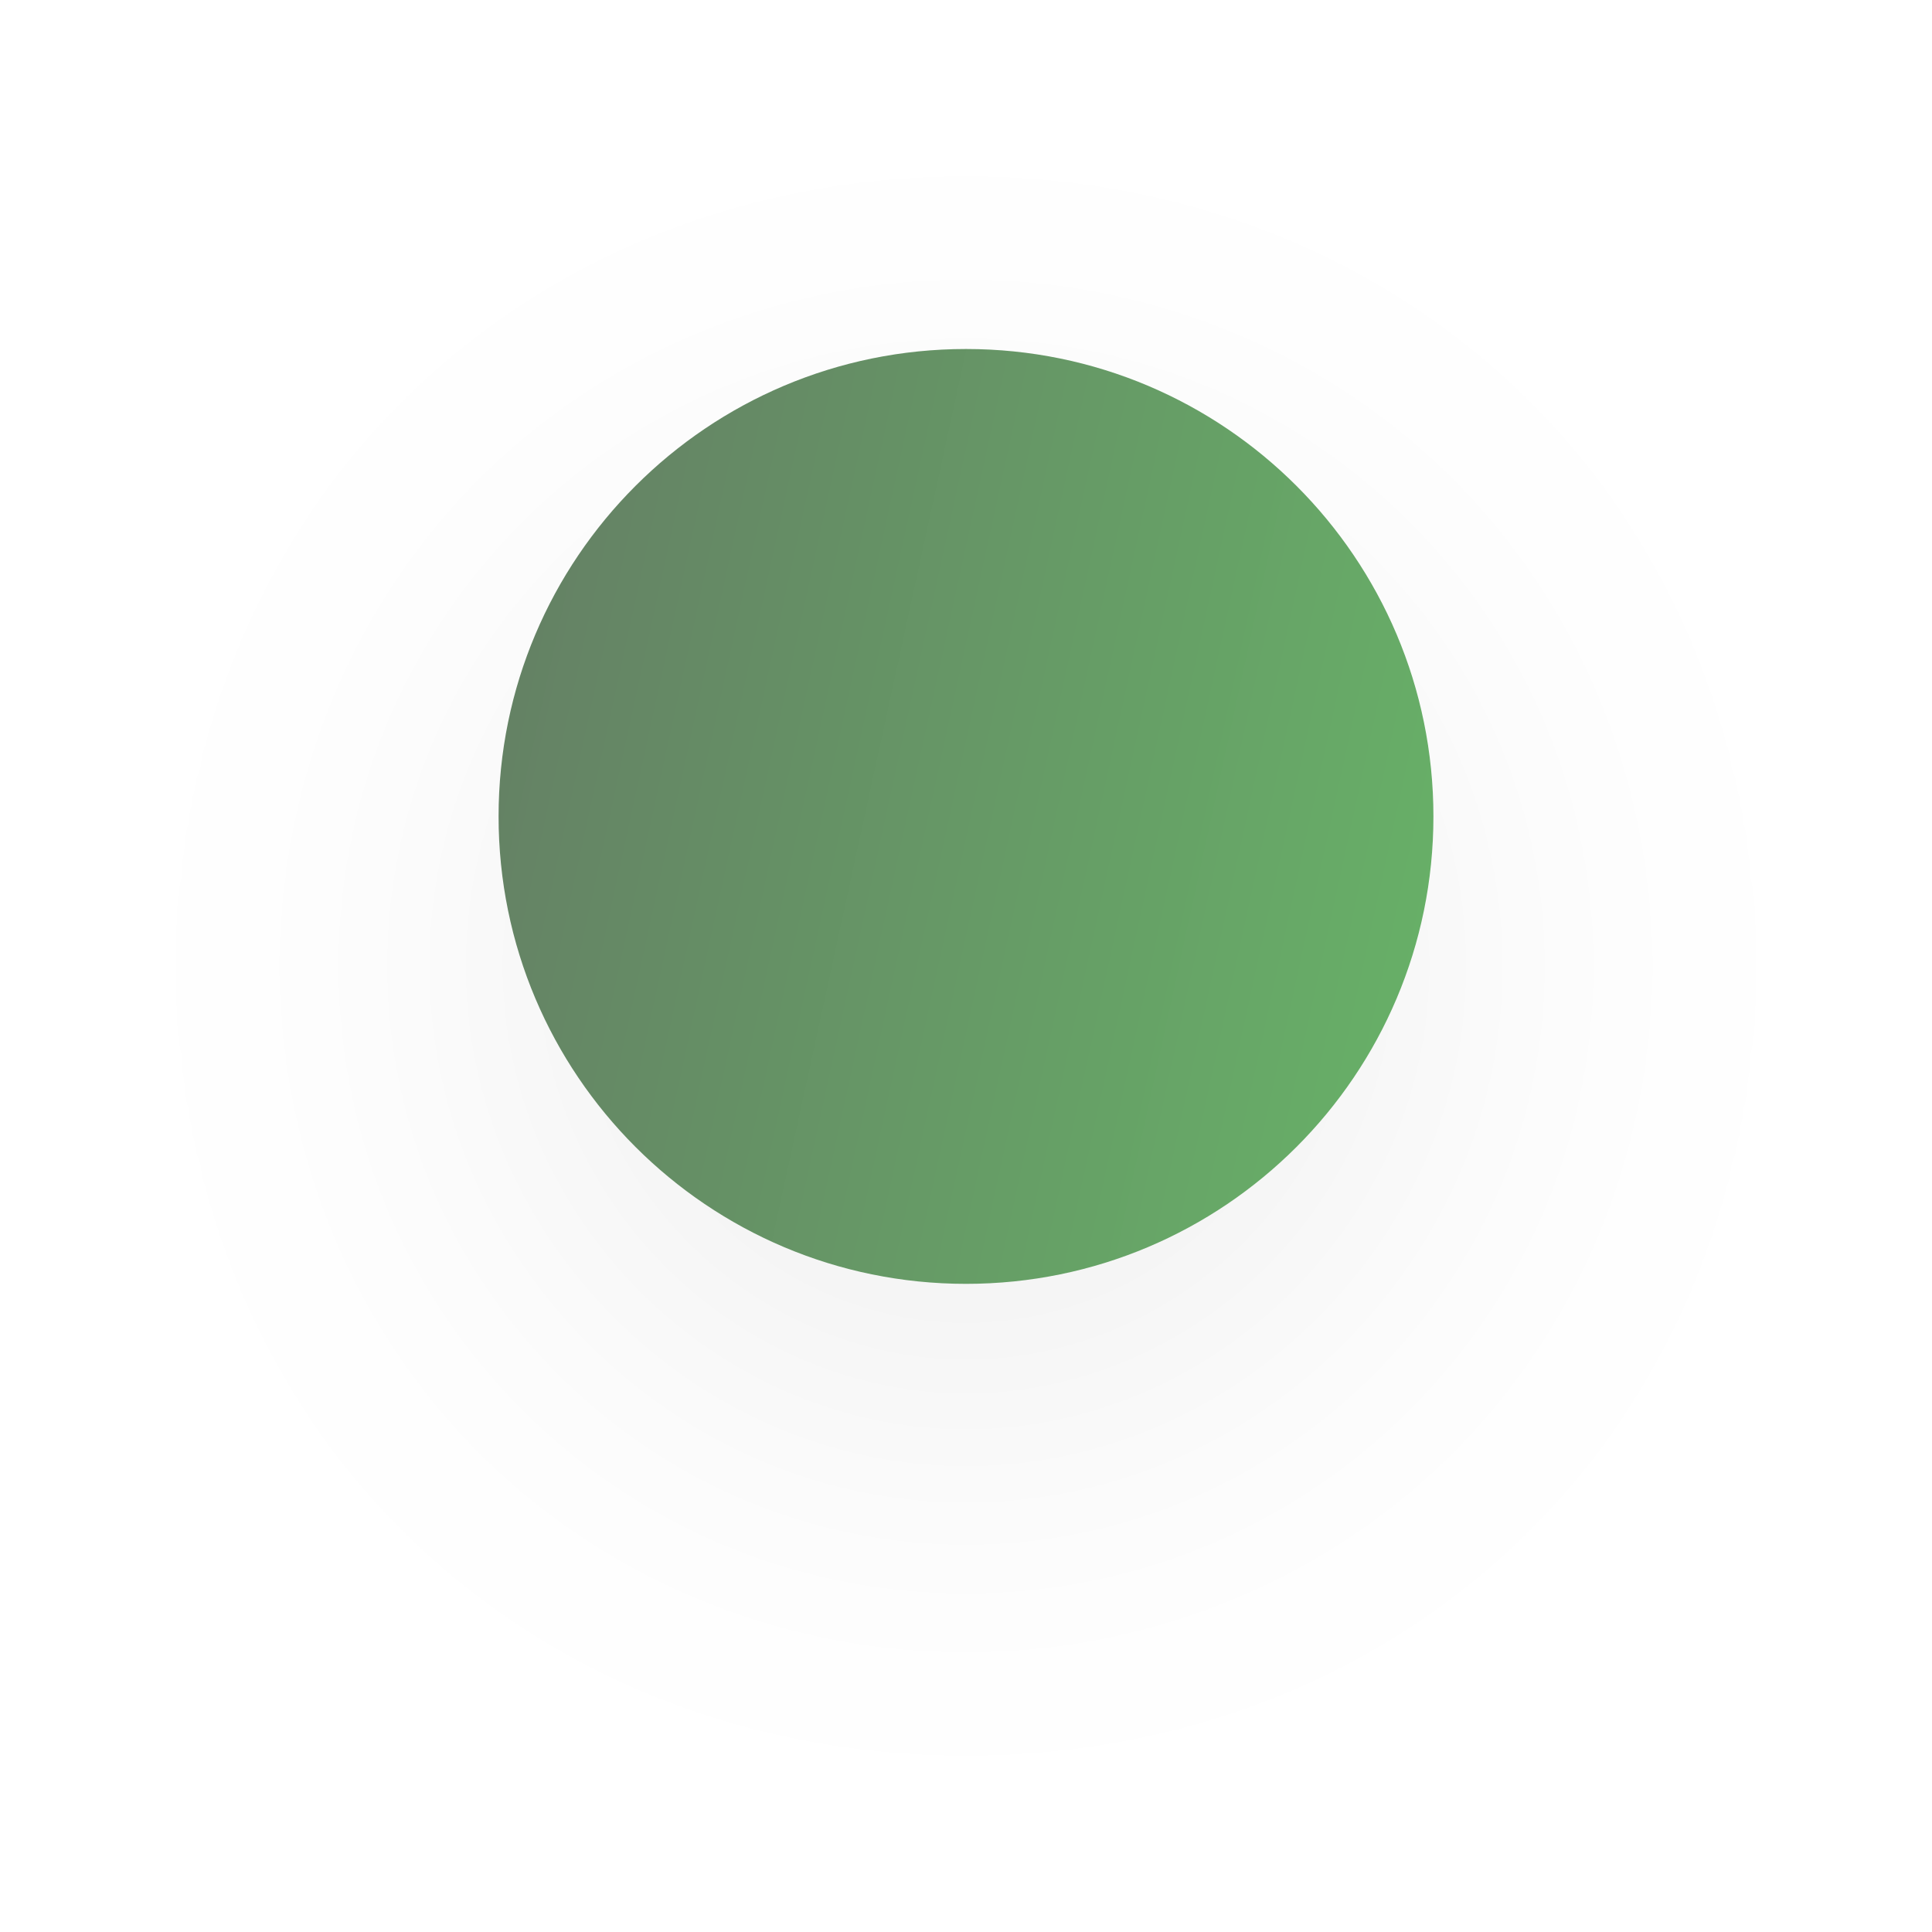
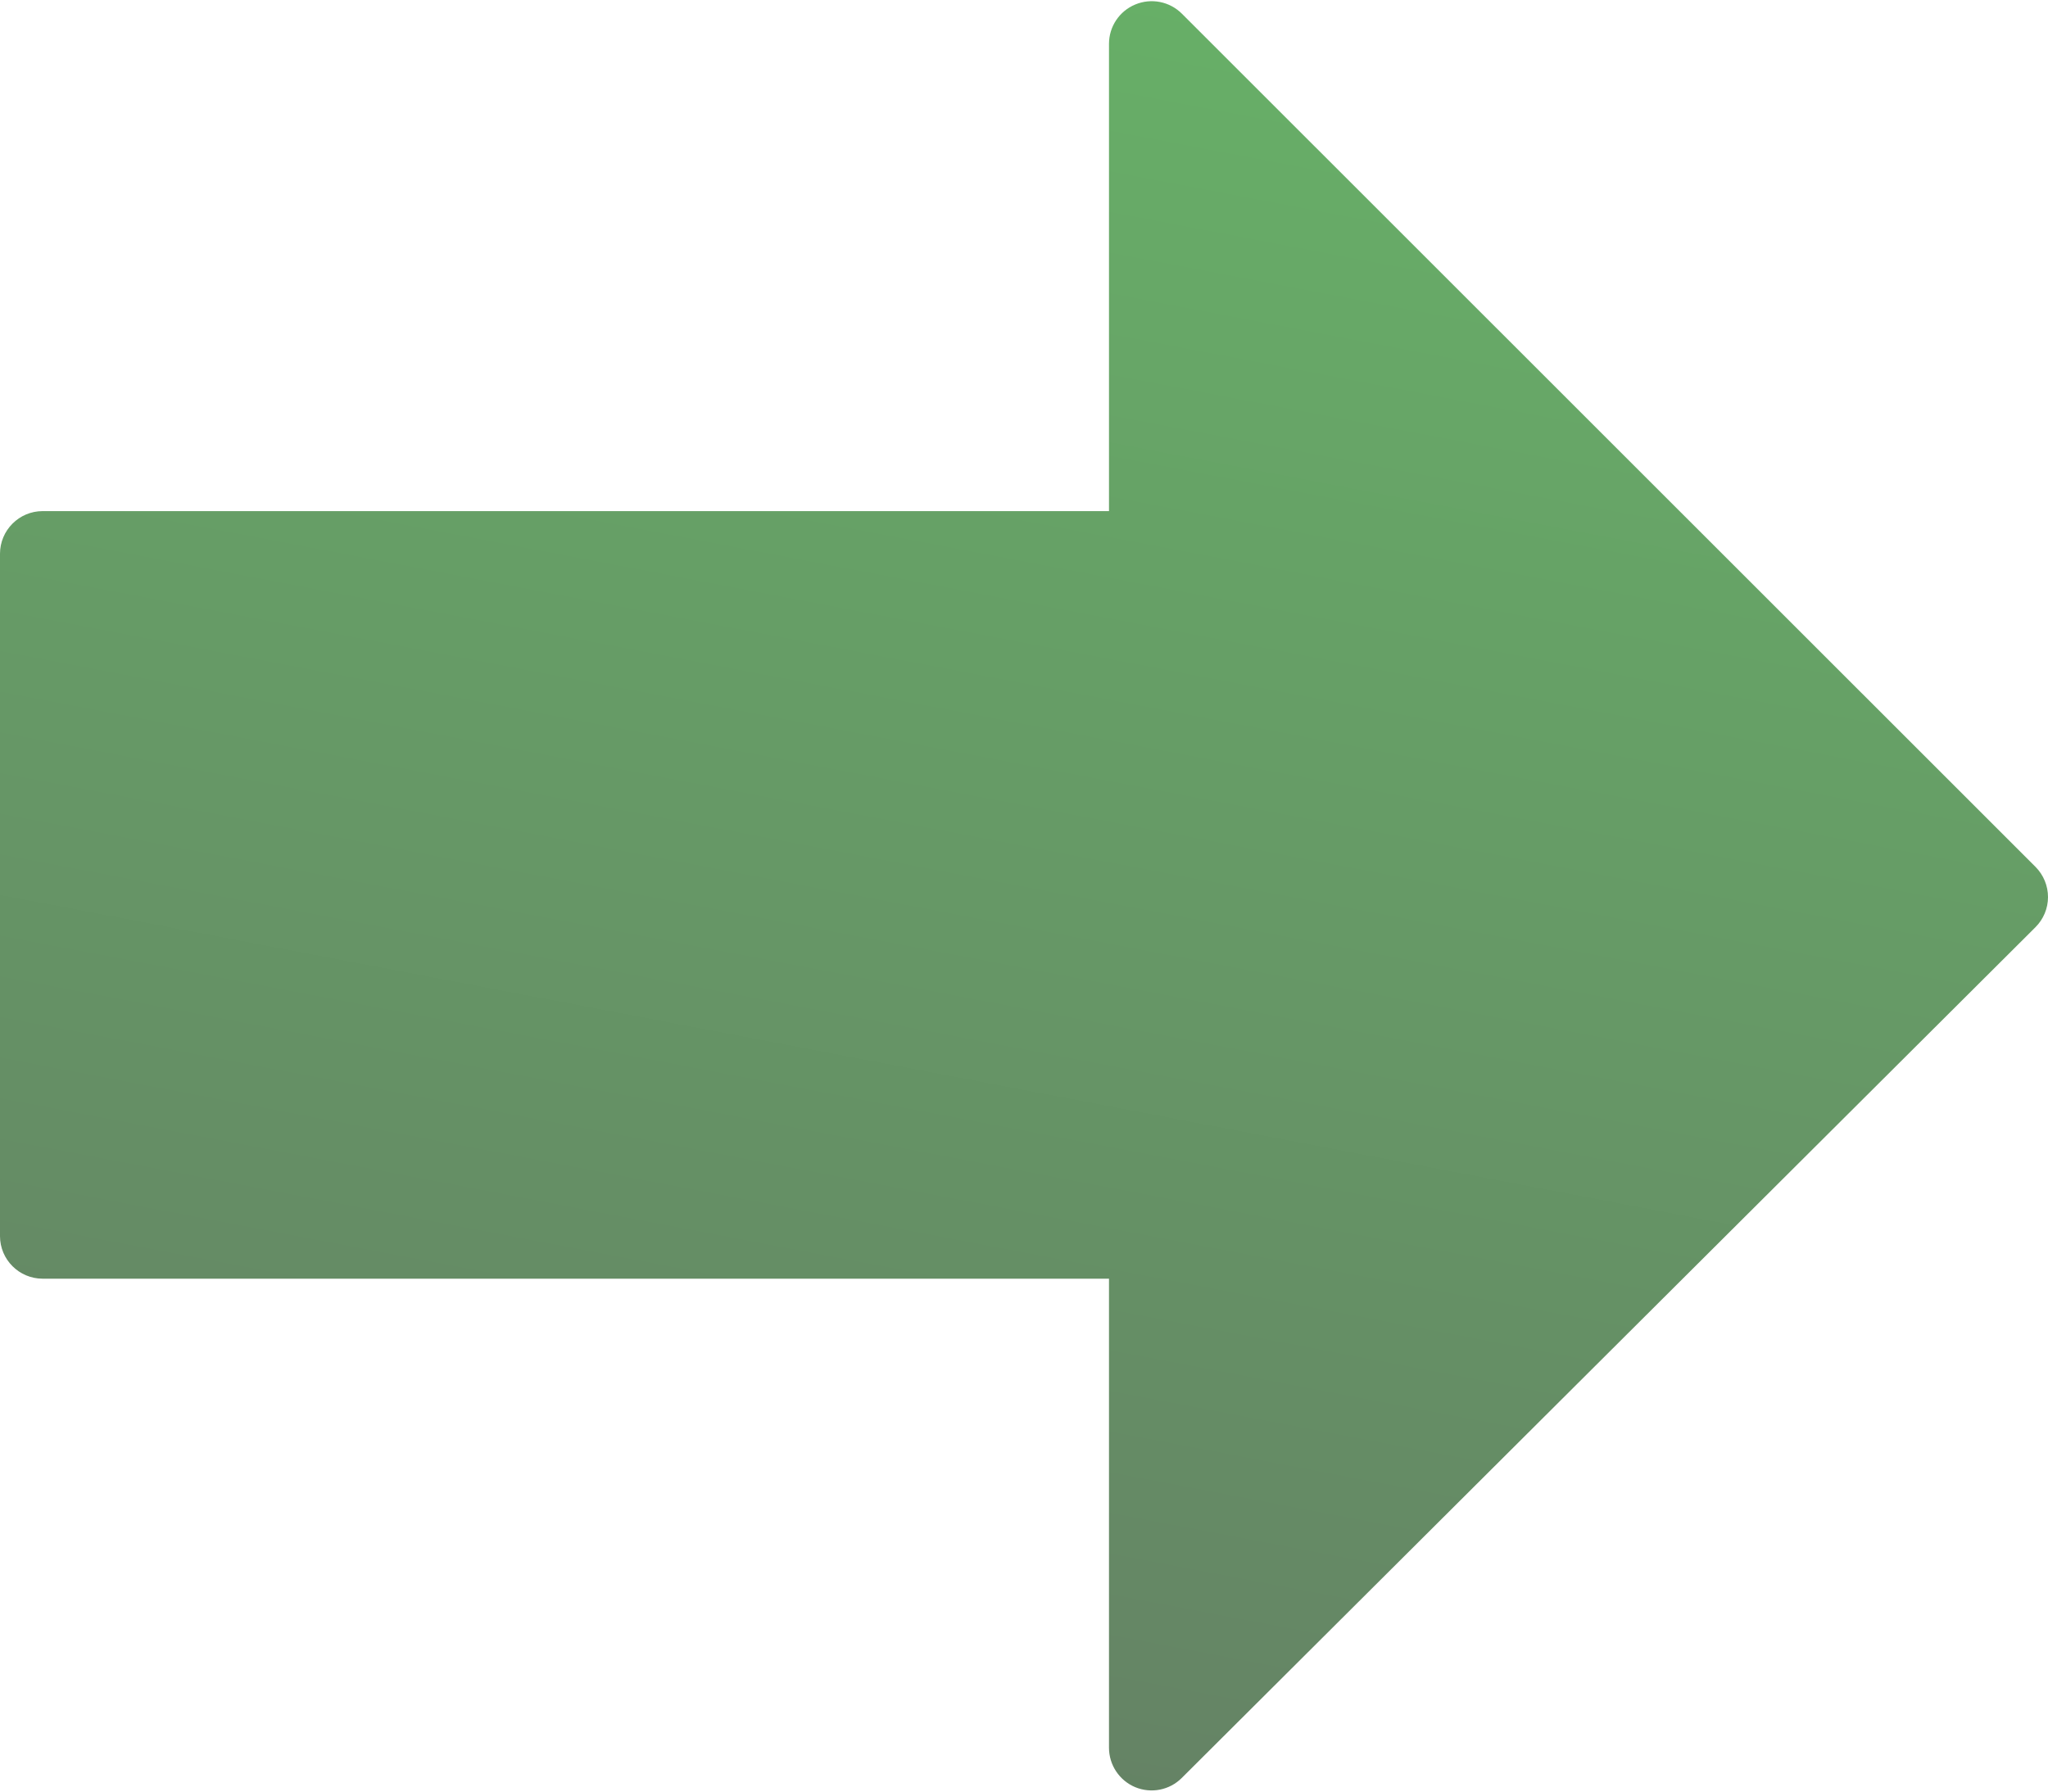
- <svg xmlns="http://www.w3.org/2000/svg" width="155" height="155" viewBox="0 0 155 155" fill="none">
-   <g filter="url(#filter0_d_1_112)">
-     <circle cx="77.5" cy="65.5" r="37.5" fill="url(#paint0_linear_1_112)" />
-   </g>
+ <svg xmlns="http://www.w3.org/2000/svg" width="32" height="28" viewBox="0 0 32 28" fill="none">
+   <path d="M17.739 0.07C17.49 0.173 17.328 0.416 17.328 0.685L17.328 7.988H0.666C0.299 7.988 -6.10352e-05 8.287 -6.10352e-05 8.655L-6.10352e-05 19.318C-6.10352e-05 19.686 0.299 19.984 0.666 19.984H17.328V27.315C17.328 27.584 17.49 27.827 17.738 27.931C17.987 28.034 18.274 27.978 18.465 27.787L31.804 14.491C31.929 14.366 32 14.197 32 14.02C32 13.842 31.929 13.673 31.805 13.548L18.466 0.213C18.275 0.023 17.989 -0.034 17.739 0.07Z" fill="url(#paint0_linear_1_109)" />
  <defs>
-     <filter id="filter0_d_1_112" x="6.10352e-05" y="0" width="155" height="155" filterUnits="userSpaceOnUse" color-interpolation-filters="sRGB">
-       <feFlood flood-opacity="0" result="BackgroundImageFix" />
-       <feColorMatrix in="SourceAlpha" type="matrix" values="0 0 0 0 0 0 0 0 0 0 0 0 0 0 0 0 0 0 127 0" result="hardAlpha" />
-       <feOffset dy="12" />
-       <feGaussianBlur stdDeviation="20" />
-       <feColorMatrix type="matrix" values="0 0 0 0 0 0 0 0 0 0 0 0 0 0 0 0 0 0 0.06 0" />
-       <feBlend mode="normal" in2="BackgroundImageFix" result="effect1_dropShadow_1_112" />
-       <feBlend mode="normal" in="SourceGraphic" in2="effect1_dropShadow_1_112" result="shape" />
-     </filter>
-     <linearGradient id="paint0_linear_1_112" x1="40" y1="8.645" x2="199.442" y2="43.405" gradientUnits="userSpaceOnUse">
+     <linearGradient id="paint0_linear_1_109" x1="-8.258" y1="27.982" x2="3.19" y2="-32.11" gradientUnits="userSpaceOnUse">
      <stop stop-color="#647B64" />
      <stop offset="1" stop-color="#6ADD6A" />
    </linearGradient>
  </defs>
</svg>
